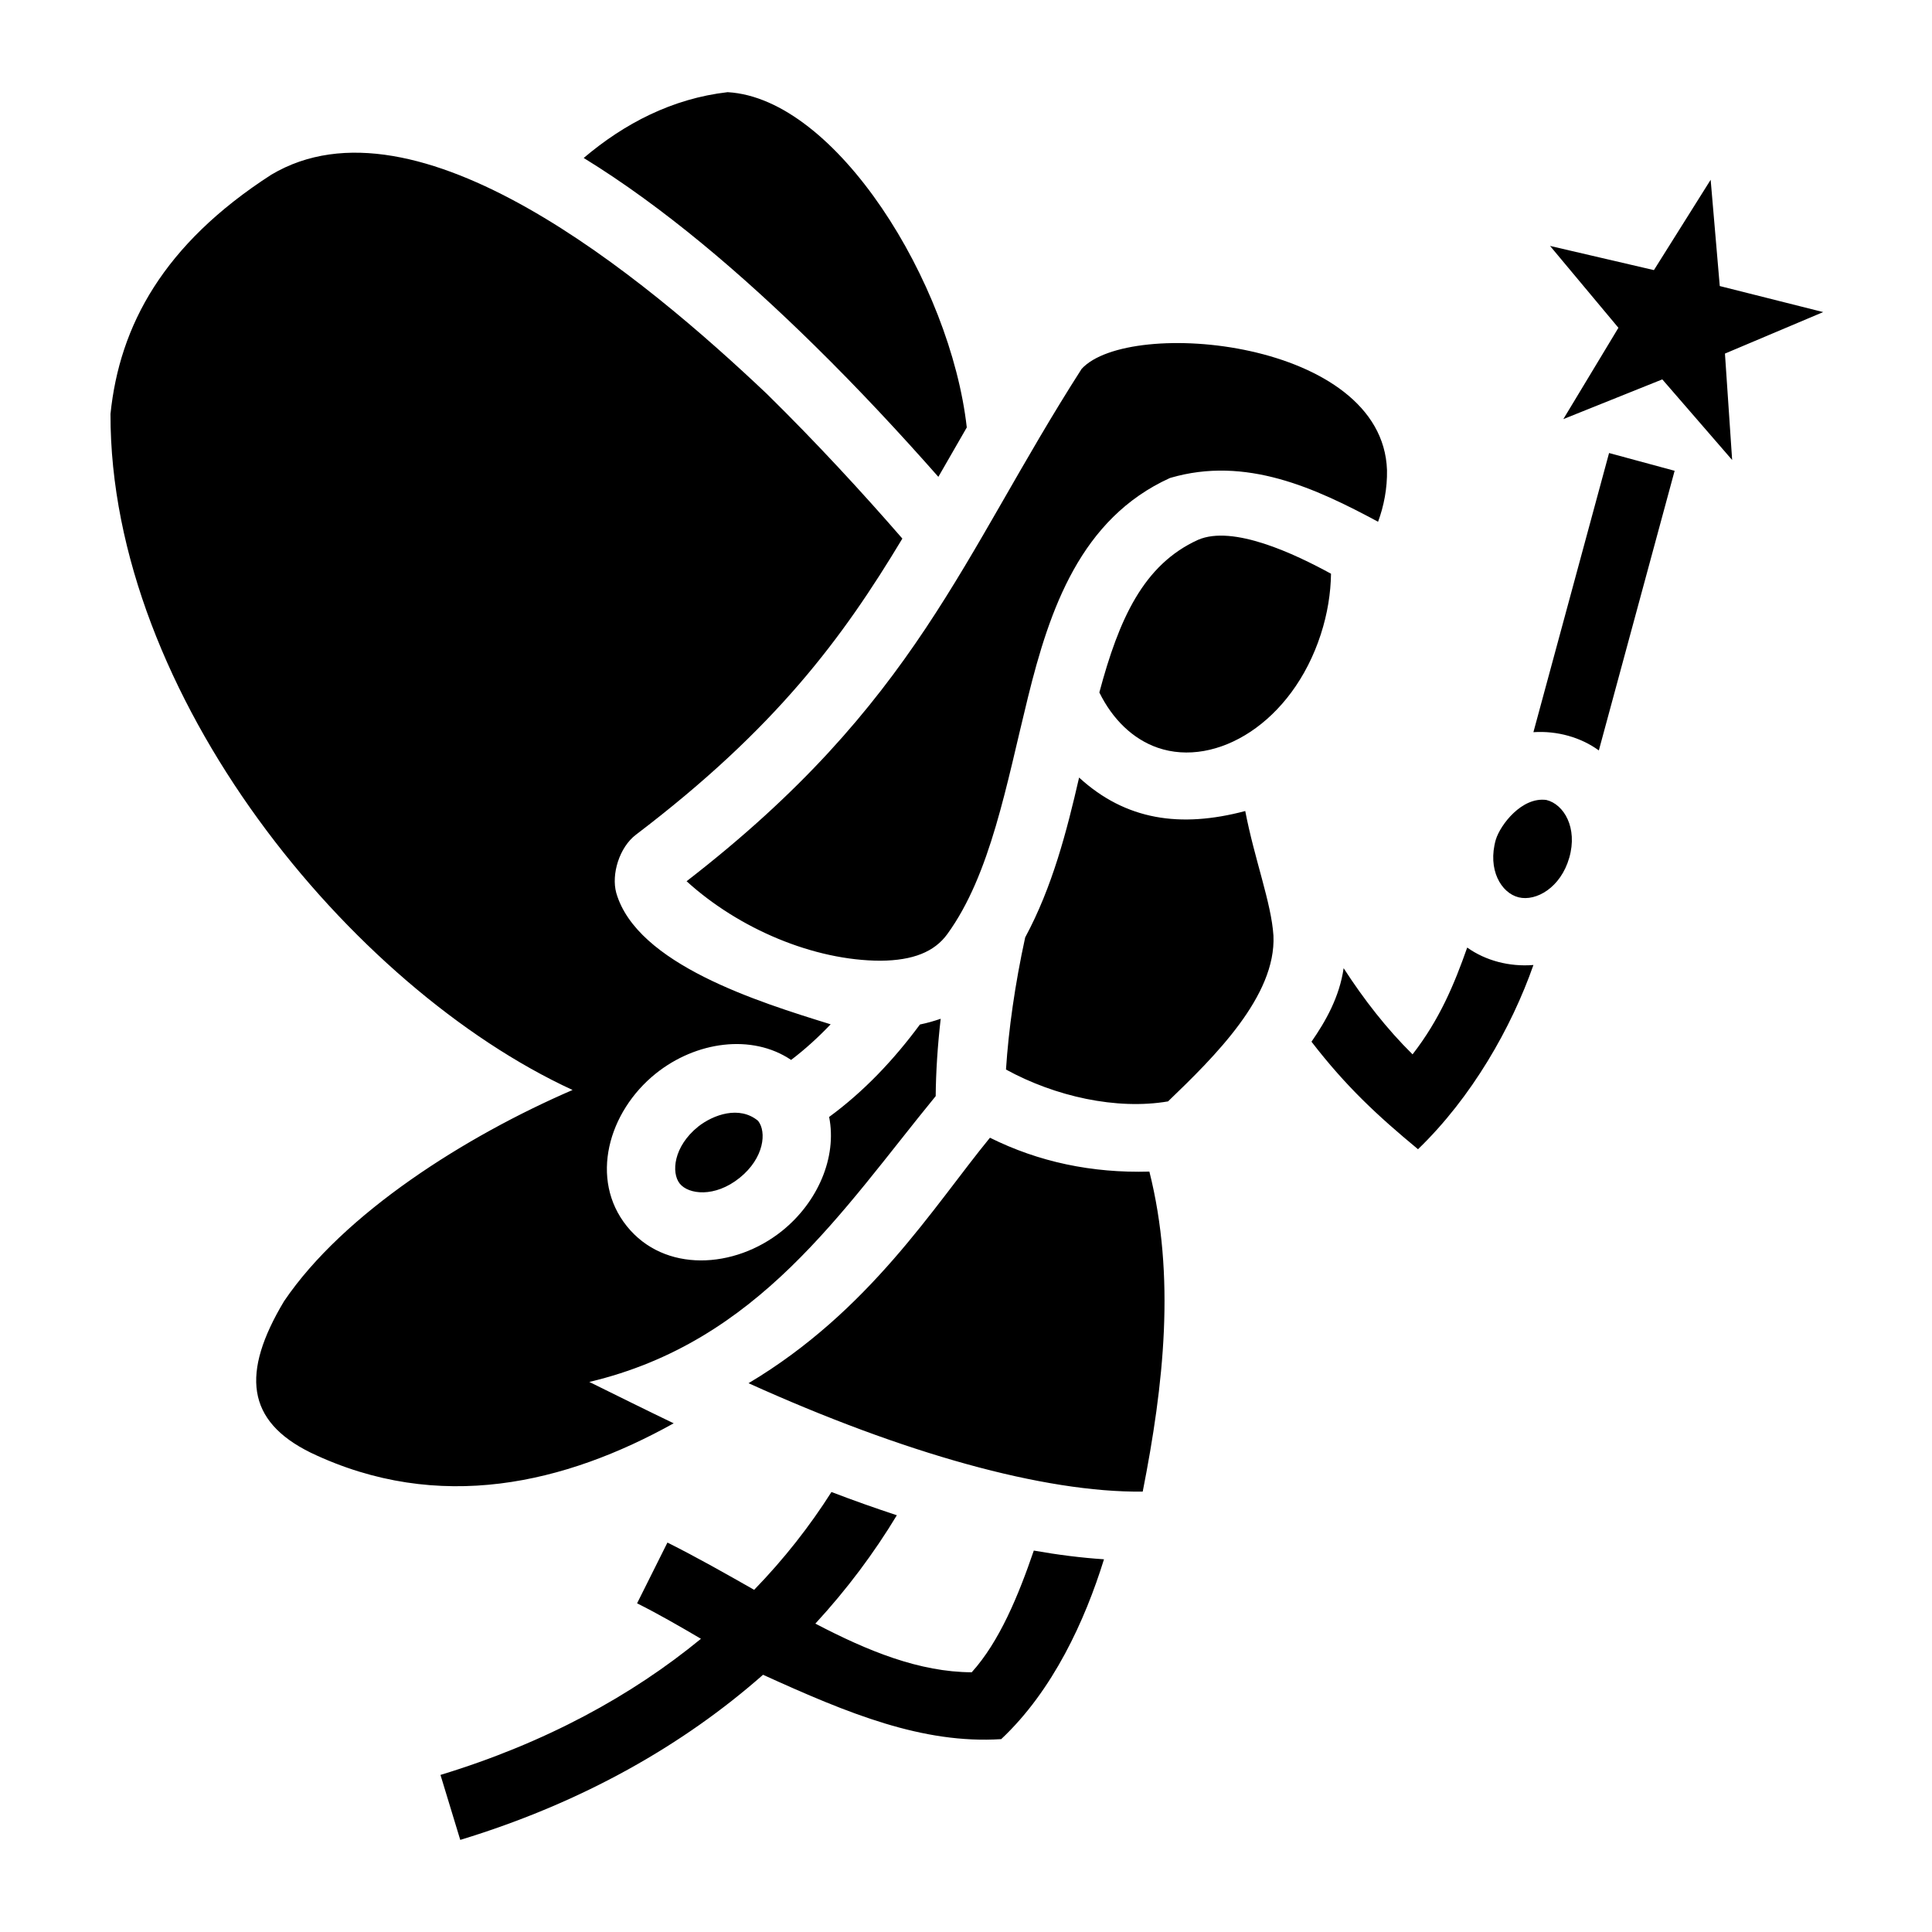
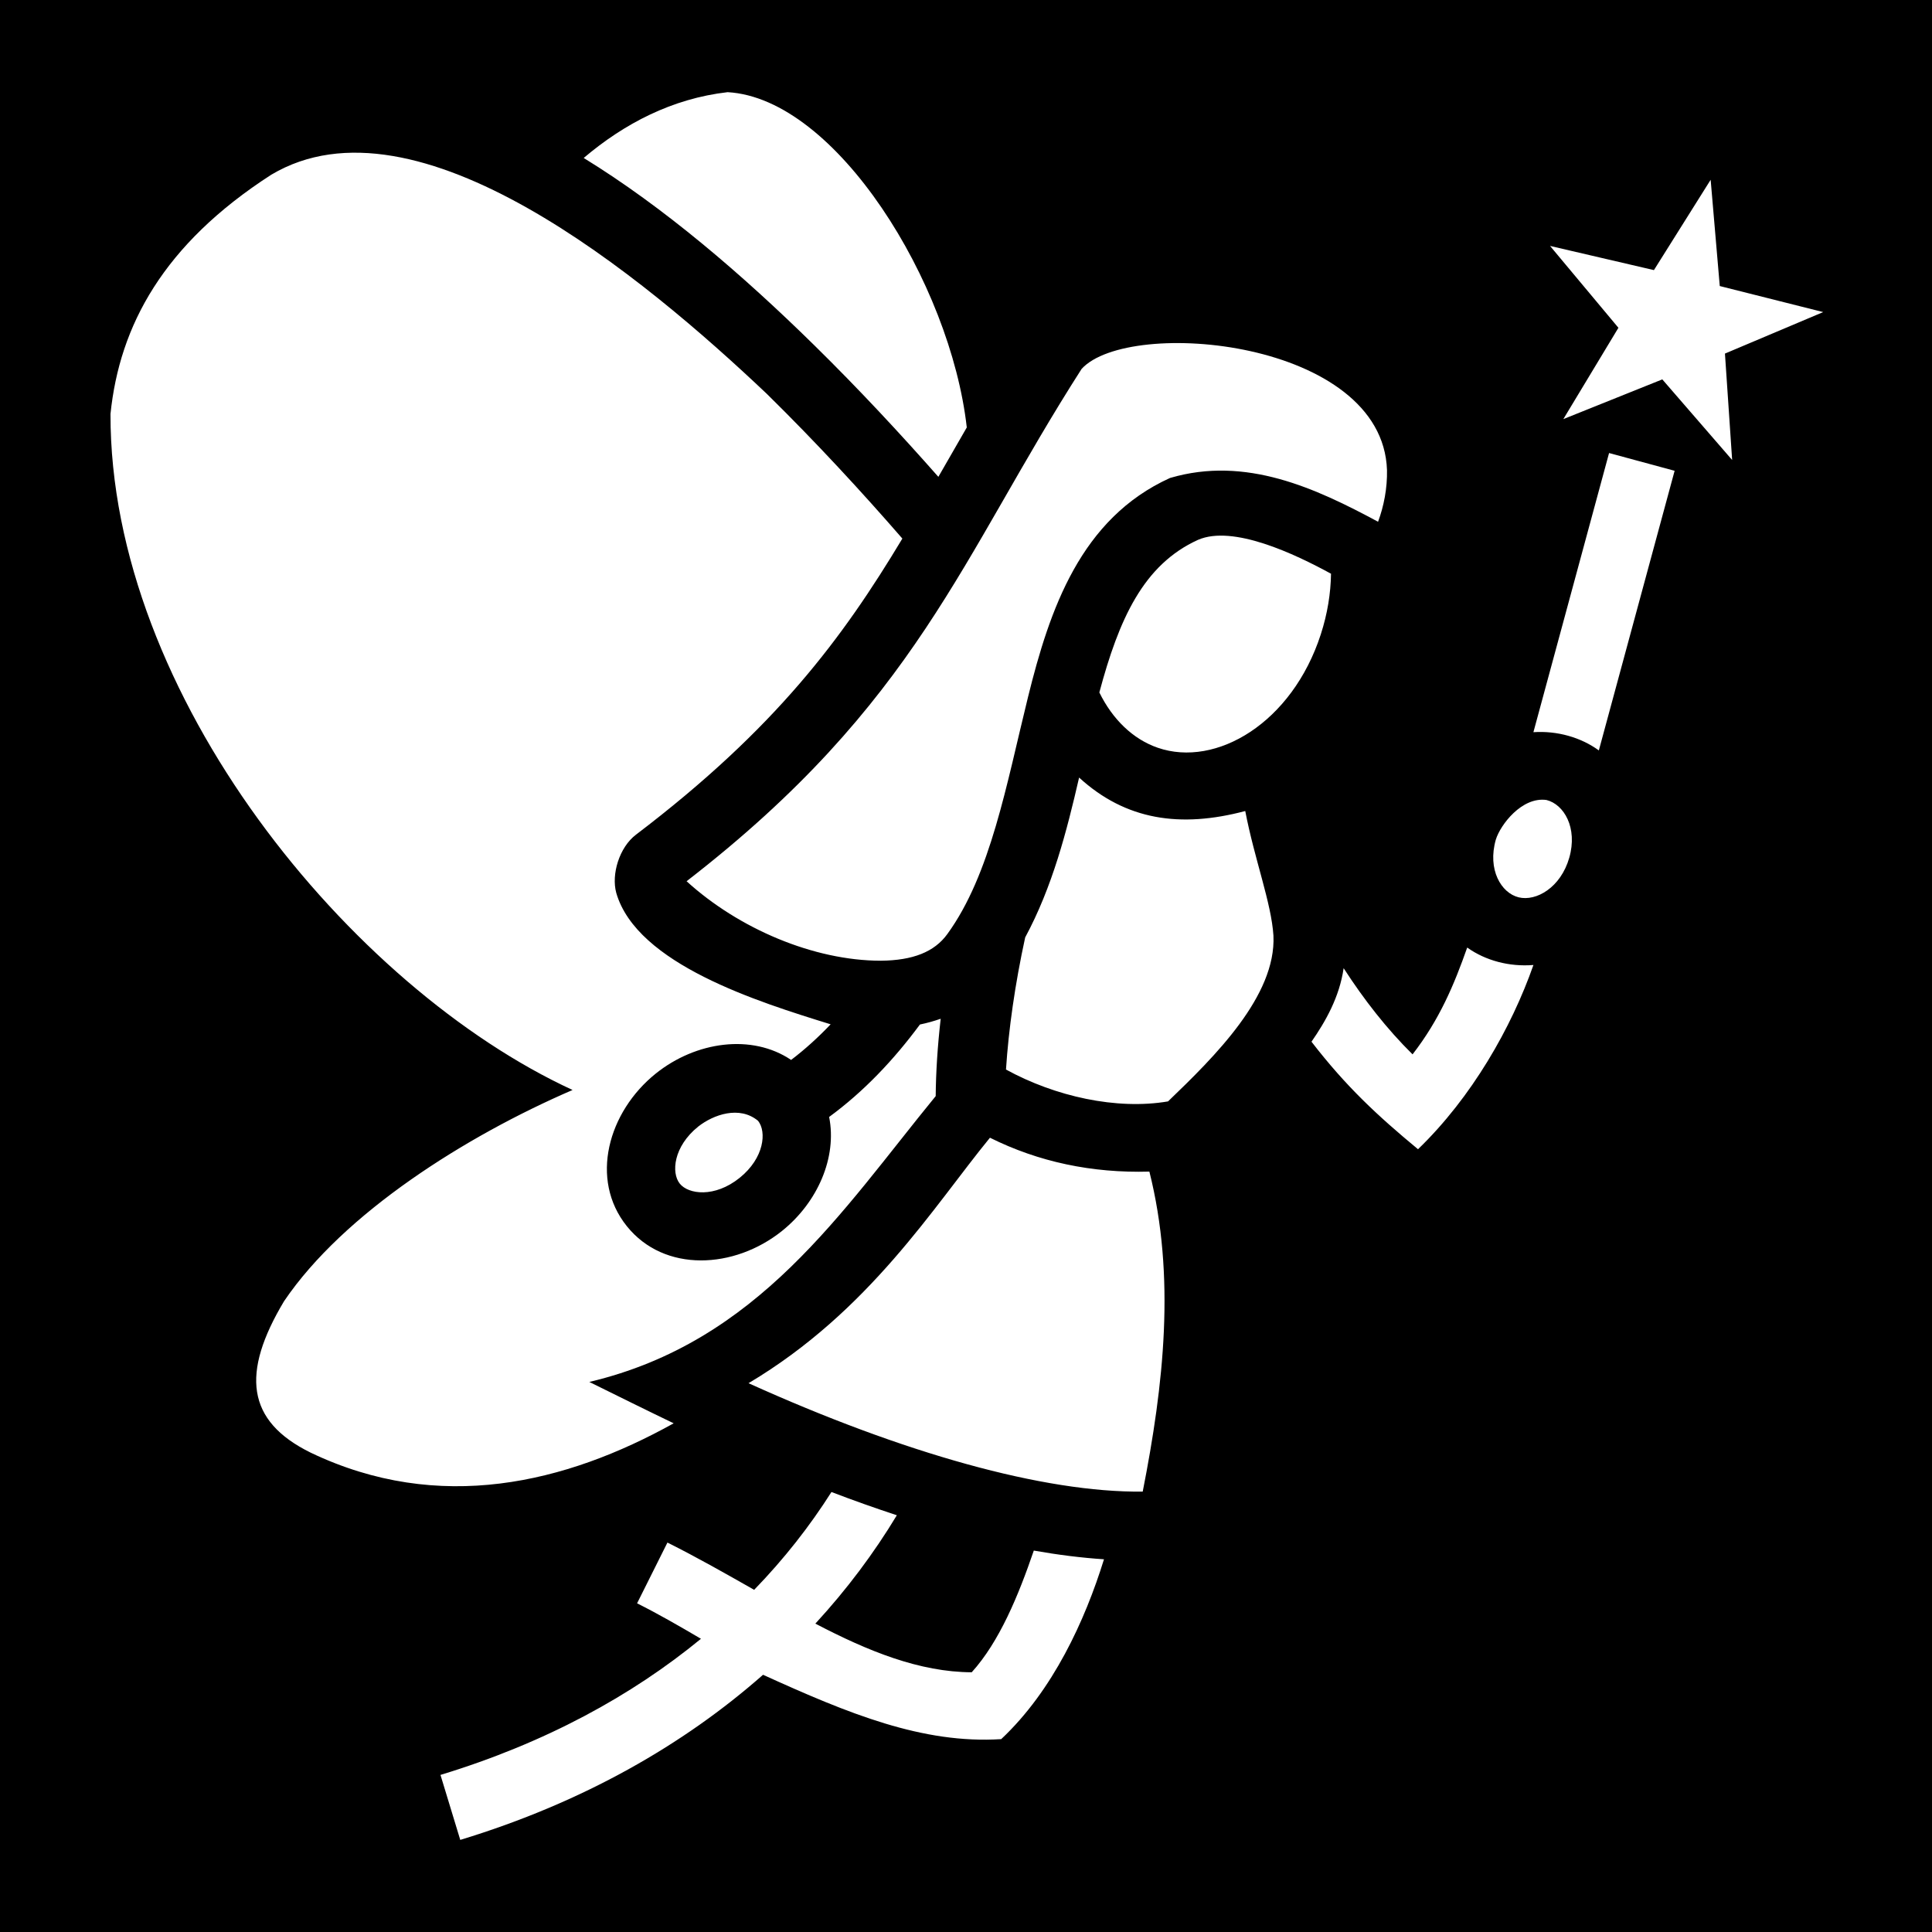
<svg xmlns="http://www.w3.org/2000/svg" viewBox="0 0 512 512">
-   <path fill="#fff" d="M0 0h512v512H0z" />
-   <path fill="#000" d="M192.83 24.426c-14.71 1.688-27.402 8.33-38.143 17.437 21.23 13.037 42.044 30.898 61.172 49.701 11.727 11.528 22.782 23.42 32.816 34.805a3002.84 3002.84 0 0 1 7.532-13.092c-4.309-38.254-34.612-87.21-63.377-88.851zM71.886 46.303c-28.61 18.45-40.203 39.995-42.605 63.398-.15 74.543 63.687 152.073 122.455 179.155-28.275 12.217-60.633 32.6-76.461 55.98-11.387 19.032-10.034 31.734 7.072 40.14 34.057 16.282 67.59 8.121 96.186-7.785-7.344-3.524-14.805-7.242-22.362-10.962 44.88-10.627 66.885-45.326 91.797-75.745.059-6.436.504-13.327 1.325-20.502a43.516 43.516 0 0 1-5.502 1.524c-6.904 9.334-14.834 17.74-24.063 24.5 2.14 10.716-3.044 22.63-12.478 30.2-12.624 10.126-31.187 11.141-41.143-1.268-9.956-12.41-4.94-30.31 7.684-40.438 10.637-8.535 25.492-10.597 35.861-3.607 3.691-2.802 7.176-5.973 10.478-9.44-19.17-5.932-51.374-15.938-56.818-34.84-1.342-4.912.81-12.057 5.219-15.408 37.102-28.196 54.783-52.147 70.605-78.478-10.657-12.265-22.785-25.439-35.896-38.327-32.68-30.98-92.798-81.056-131.354-58.097zm381.455 1.342L438.308 71.58l-27.53-6.406 18.12 21.693-14.598 24.201 26.229-10.527 18.508 21.361-1.908-28.199 26.035-10.998-27.409-6.9zM286.636 97.768c-31.881 49.744-43.506 88.443-104.685 135.77 13.843 12.594 33.702 21.043 51.474 21.064 8.487-.088 14.172-2.306 17.625-7.059 11.48-15.8 15.656-39.606 21.385-62.818 5.73-23.213 13.931-47.302 37.625-58.055 20.1-5.935 38.659 2.736 55.143 11.6 1.529-4.12 2.463-8.88 2.365-13.694-1.157-34.505-68.383-40.598-80.932-26.808zm139.784 22.289-20.05 73.98c6.298-.42 12.578 1.362 17.339 4.834l20.084-74.107zM317.498 143.06c-14.519 6.588-20.98 21.077-26.16 40.449 3.481 7.099 8.888 12.376 15.466 14.648 15.531 5.364 35.634-6.645 43.217-30.035 1.783-5.5 2.636-10.925 2.711-16.08-9.606-5.248-25.954-13-35.234-8.982zm-31.526 63.002c-3.265 14.198-7.083 29.01-14.289 42.363-2.701 12.403-4.405 24.449-5.086 35.013 13.039 7.148 29.31 10.761 42.942 8.446 12.331-11.85 28.684-27.948 27.936-43.933-.553-8.697-5.006-20.166-7.471-33.02-17.208 4.562-31.691 2.43-44.032-8.87zm110.436 16.447c-2.267 7.933 1.41 14.15 6.047 15.29 4.637 1.141 11.153-2.568 13.42-10.501 2.267-7.934-1.412-14.152-6.05-15.293-6.508-.905-12.2 6.554-13.417 10.504zm-7.584 28.603c-3.453 9.805-7.315 19.06-14.48 28.305-6.839-6.749-12.912-14.547-18.268-22.84-1.097 7.625-4.754 14.066-8.518 19.486 9.168 11.889 17.428 19.544 28.23 28.495 14.257-13.76 24.77-32.23 30.587-48.825-6.38.516-12.674-1.153-17.551-4.62zm-203.77 47.426c-6.589 5.286-7.21 12.266-4.908 15.135 2.302 2.869 9.251 3.776 15.84-1.51s7.208-12.266 4.906-15.135c-4.943-4.1-11.831-1.63-15.838 1.51zm77.295 2.97c-14.904 18.19-31.895 45.95-63.98 65.055 41.127 18.595 78.3 29.021 104.463 28.729 5.59-28.393 8.762-56.945 1.767-84.805-15.255.425-29.374-2.567-42.25-8.978zm-42.006 93.89c-5.72 9.016-12.532 17.725-20.484 25.923-7.492-4.257-15.117-8.599-22.982-12.527l-8.043 16.103c5.532 2.764 11.165 6.01 16.927 9.397-18.288 15.027-41.164 27.595-69.029 36.078l5.242 17.22c32.565-9.913 59.247-25.254 80.239-43.76 22.665 10.31 42.29 18.374 63.117 17.056 13.743-12.908 22.215-31.465 27.238-47.662-5.966-.39-12.177-1.172-18.598-2.307-4.06 11.875-9.111 24.142-16.455 32.252-13.847-.06-27.48-5.597-41.437-12.895 8.378-9.091 15.57-18.736 21.595-28.718a386.01 386.01 0 0 1-17.33-6.16z" />
+   <path d="M0 0h512v512H0z" />
+   <path fill="#fff" d="M192.83 24.426c-14.71 1.688-27.402 8.33-38.143 17.437 21.23 13.037 42.044 30.898 61.172 49.701 11.727 11.528 22.782 23.42 32.816 34.805a3002.84 3002.84 0 0 1 7.532-13.092c-4.309-38.254-34.612-87.21-63.377-88.851zM71.886 46.303c-28.61 18.45-40.203 39.995-42.605 63.398-.15 74.543 63.687 152.073 122.455 179.155-28.275 12.217-60.633 32.6-76.461 55.98-11.387 19.032-10.034 31.734 7.072 40.14 34.057 16.282 67.59 8.121 96.186-7.785-7.344-3.524-14.805-7.242-22.362-10.962 44.88-10.627 66.885-45.326 91.797-75.745.059-6.436.504-13.327 1.325-20.502a43.516 43.516 0 0 1-5.502 1.524c-6.904 9.334-14.834 17.74-24.063 24.5 2.14 10.716-3.044 22.63-12.478 30.2-12.624 10.126-31.187 11.141-41.143-1.268-9.956-12.41-4.94-30.31 7.684-40.438 10.637-8.535 25.492-10.597 35.861-3.607 3.691-2.802 7.176-5.973 10.478-9.44-19.17-5.932-51.374-15.938-56.818-34.84-1.342-4.912.81-12.057 5.219-15.408 37.102-28.196 54.783-52.147 70.605-78.478-10.657-12.265-22.785-25.439-35.896-38.327-32.68-30.98-92.798-81.056-131.354-58.097zm381.455 1.342L438.308 71.58l-27.53-6.406 18.12 21.693-14.598 24.201 26.229-10.527 18.508 21.361-1.908-28.199 26.035-10.998-27.409-6.9zM286.636 97.768c-31.881 49.744-43.506 88.443-104.685 135.77 13.843 12.594 33.702 21.043 51.474 21.064 8.487-.088 14.172-2.306 17.625-7.059 11.48-15.8 15.656-39.606 21.385-62.818 5.73-23.213 13.931-47.302 37.625-58.055 20.1-5.935 38.659 2.736 55.143 11.6 1.529-4.12 2.463-8.88 2.365-13.694-1.157-34.505-68.383-40.598-80.932-26.808zm139.784 22.289-20.05 73.98c6.298-.42 12.578 1.362 17.339 4.834l20.084-74.107zM317.498 143.06c-14.519 6.588-20.98 21.077-26.16 40.449 3.481 7.099 8.888 12.376 15.466 14.648 15.531 5.364 35.634-6.645 43.217-30.035 1.783-5.5 2.636-10.925 2.711-16.08-9.606-5.248-25.954-13-35.234-8.982zm-31.526 63.002c-3.265 14.198-7.083 29.01-14.289 42.363-2.701 12.403-4.405 24.449-5.086 35.013 13.039 7.148 29.31 10.761 42.942 8.446 12.331-11.85 28.684-27.948 27.936-43.933-.553-8.697-5.006-20.166-7.471-33.02-17.208 4.562-31.691 2.43-44.032-8.87zm110.436 16.447c-2.267 7.933 1.41 14.15 6.047 15.29 4.637 1.141 11.153-2.568 13.42-10.501 2.267-7.934-1.412-14.152-6.05-15.293-6.508-.905-12.2 6.554-13.417 10.504zm-7.584 28.603c-3.453 9.805-7.315 19.06-14.48 28.305-6.839-6.749-12.912-14.547-18.268-22.84-1.097 7.625-4.754 14.066-8.518 19.486 9.168 11.889 17.428 19.544 28.23 28.495 14.257-13.76 24.77-32.23 30.587-48.825-6.38.516-12.674-1.153-17.551-4.62zm-203.77 47.426c-6.589 5.286-7.21 12.266-4.908 15.135 2.302 2.869 9.251 3.776 15.84-1.51s7.208-12.266 4.906-15.135c-4.943-4.1-11.831-1.63-15.838 1.51zm77.295 2.97c-14.904 18.19-31.895 45.95-63.98 65.055 41.127 18.595 78.3 29.021 104.463 28.729 5.59-28.393 8.762-56.945 1.767-84.805-15.255.425-29.374-2.567-42.25-8.978zm-42.006 93.89c-5.72 9.016-12.532 17.725-20.484 25.923-7.492-4.257-15.117-8.599-22.982-12.527l-8.043 16.103c5.532 2.764 11.165 6.01 16.927 9.397-18.288 15.027-41.164 27.595-69.029 36.078l5.242 17.22c32.565-9.913 59.247-25.254 80.239-43.76 22.665 10.31 42.29 18.374 63.117 17.056 13.743-12.908 22.215-31.465 27.238-47.662-5.966-.39-12.177-1.172-18.598-2.307-4.06 11.875-9.111 24.142-16.455 32.252-13.847-.06-27.48-5.597-41.437-12.895 8.378-9.091 15.57-18.736 21.595-28.718a386.01 386.01 0 0 1-17.33-6.16z" />
</svg>
